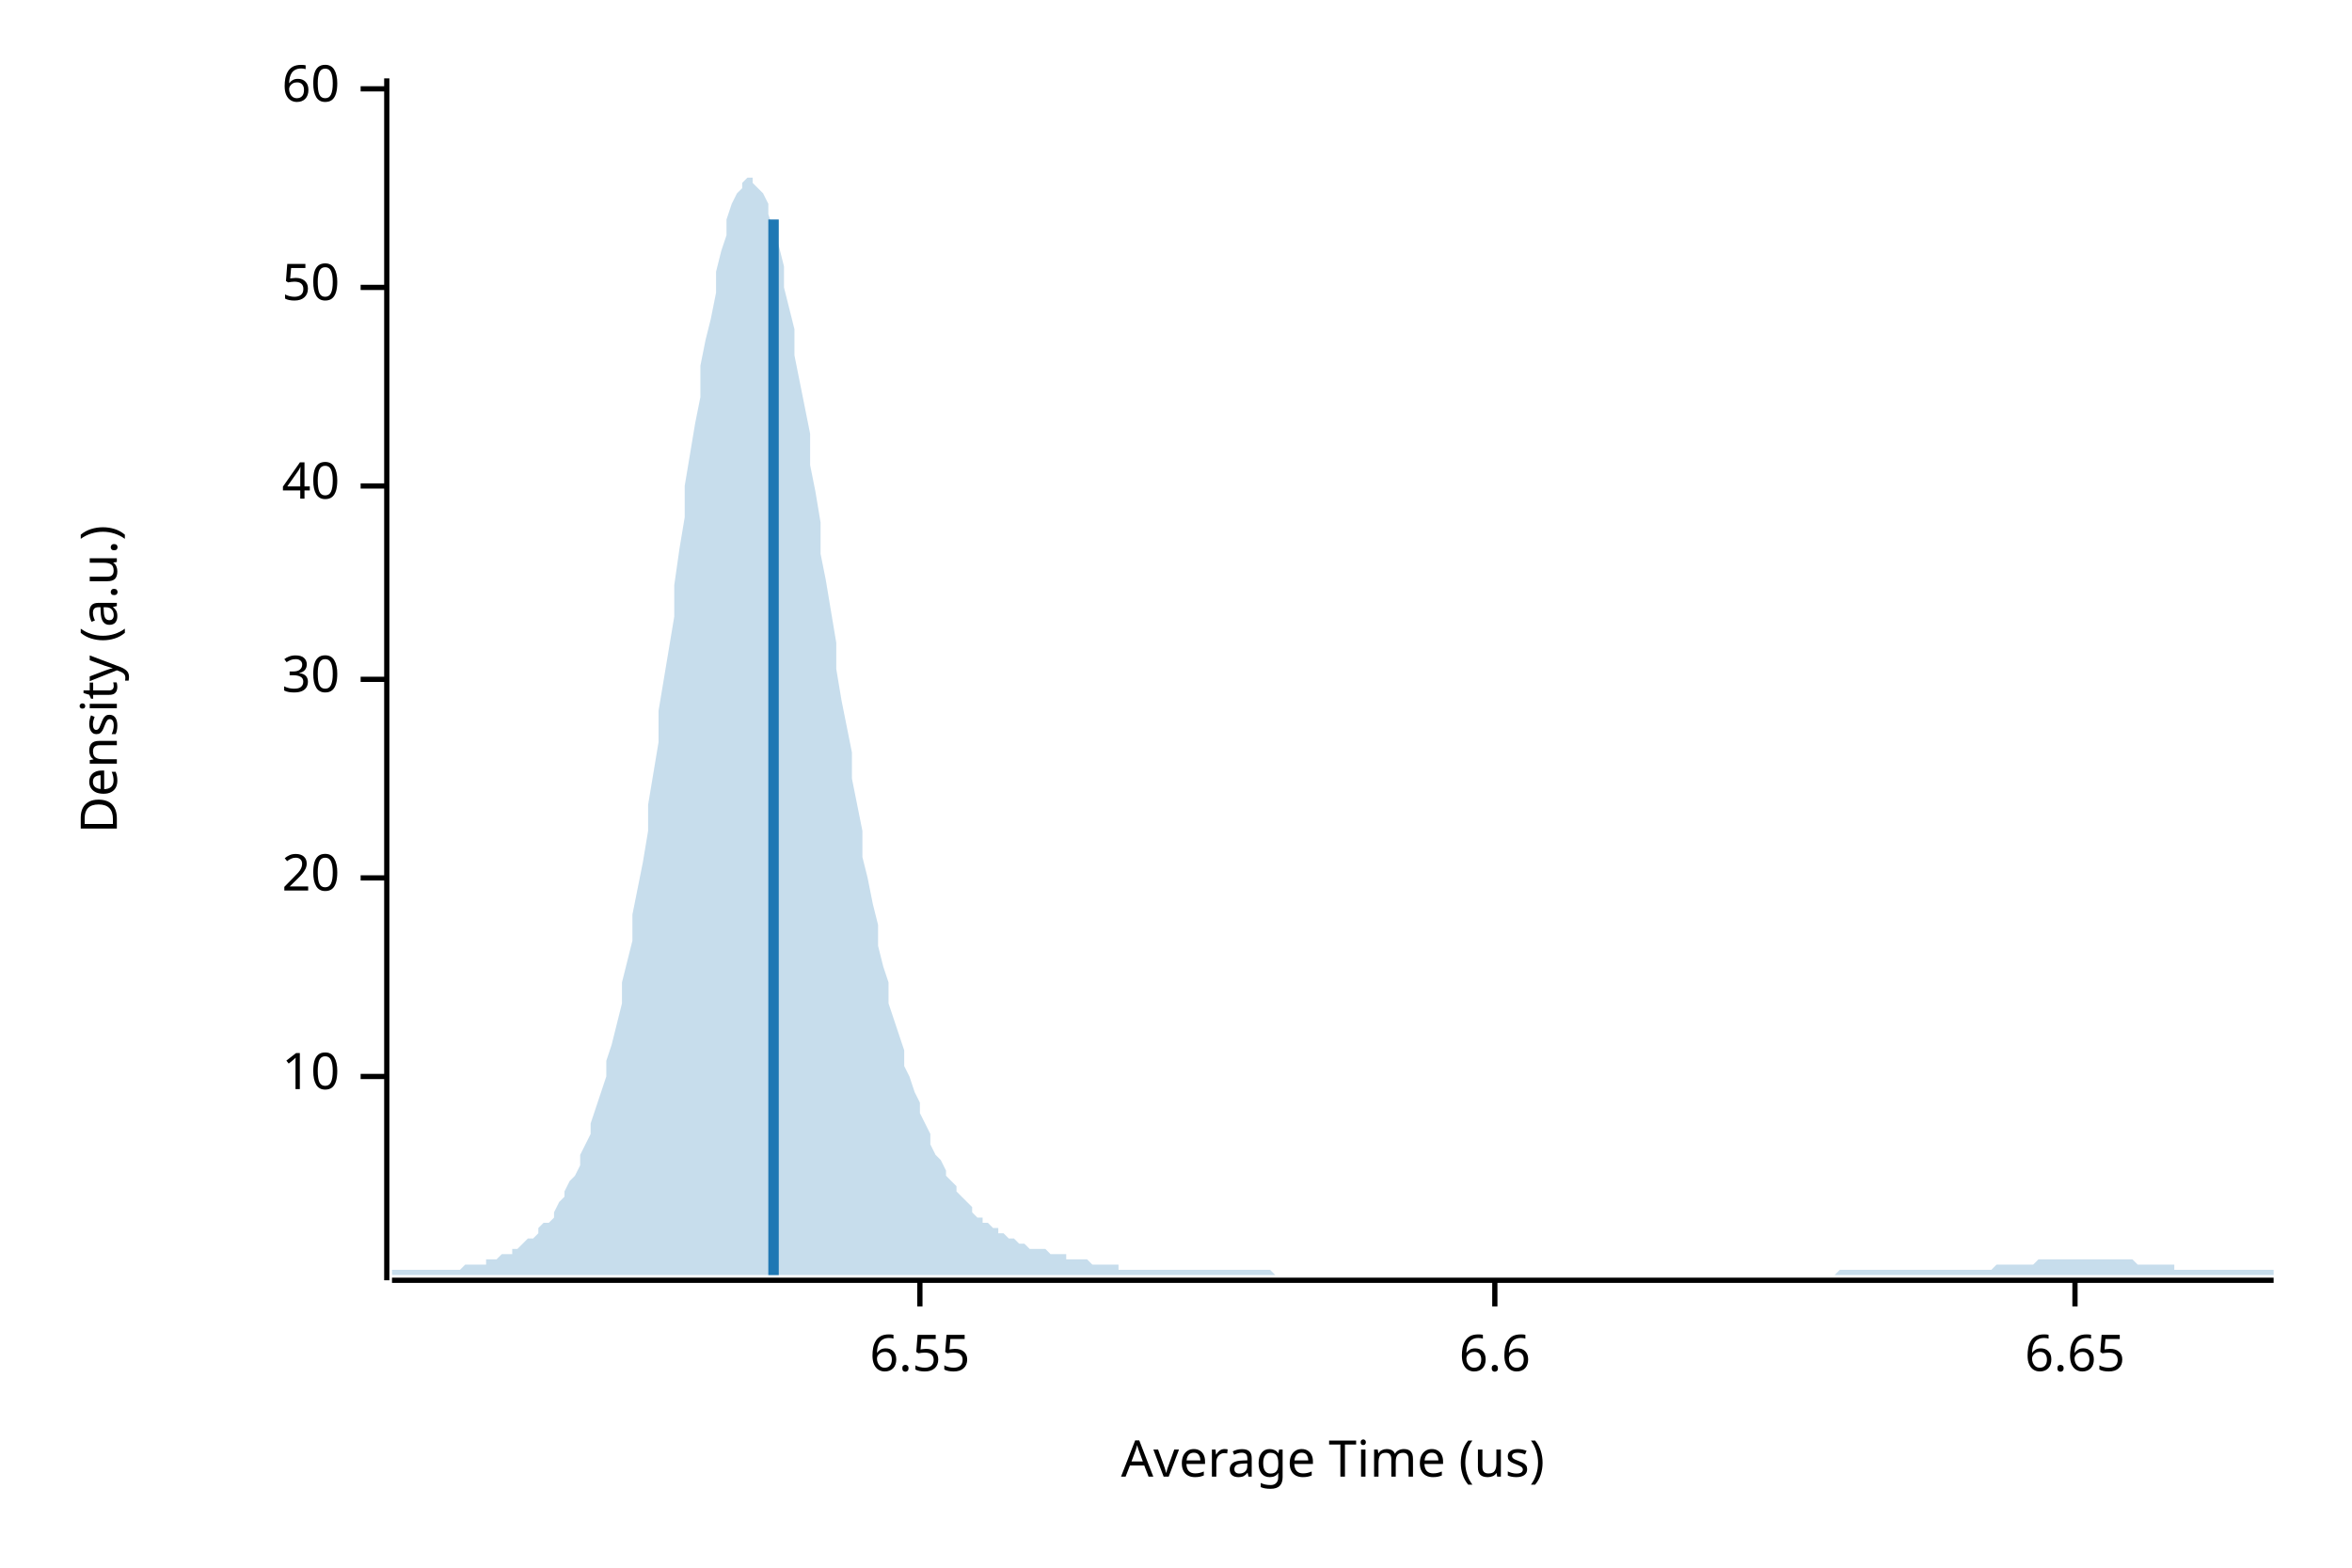
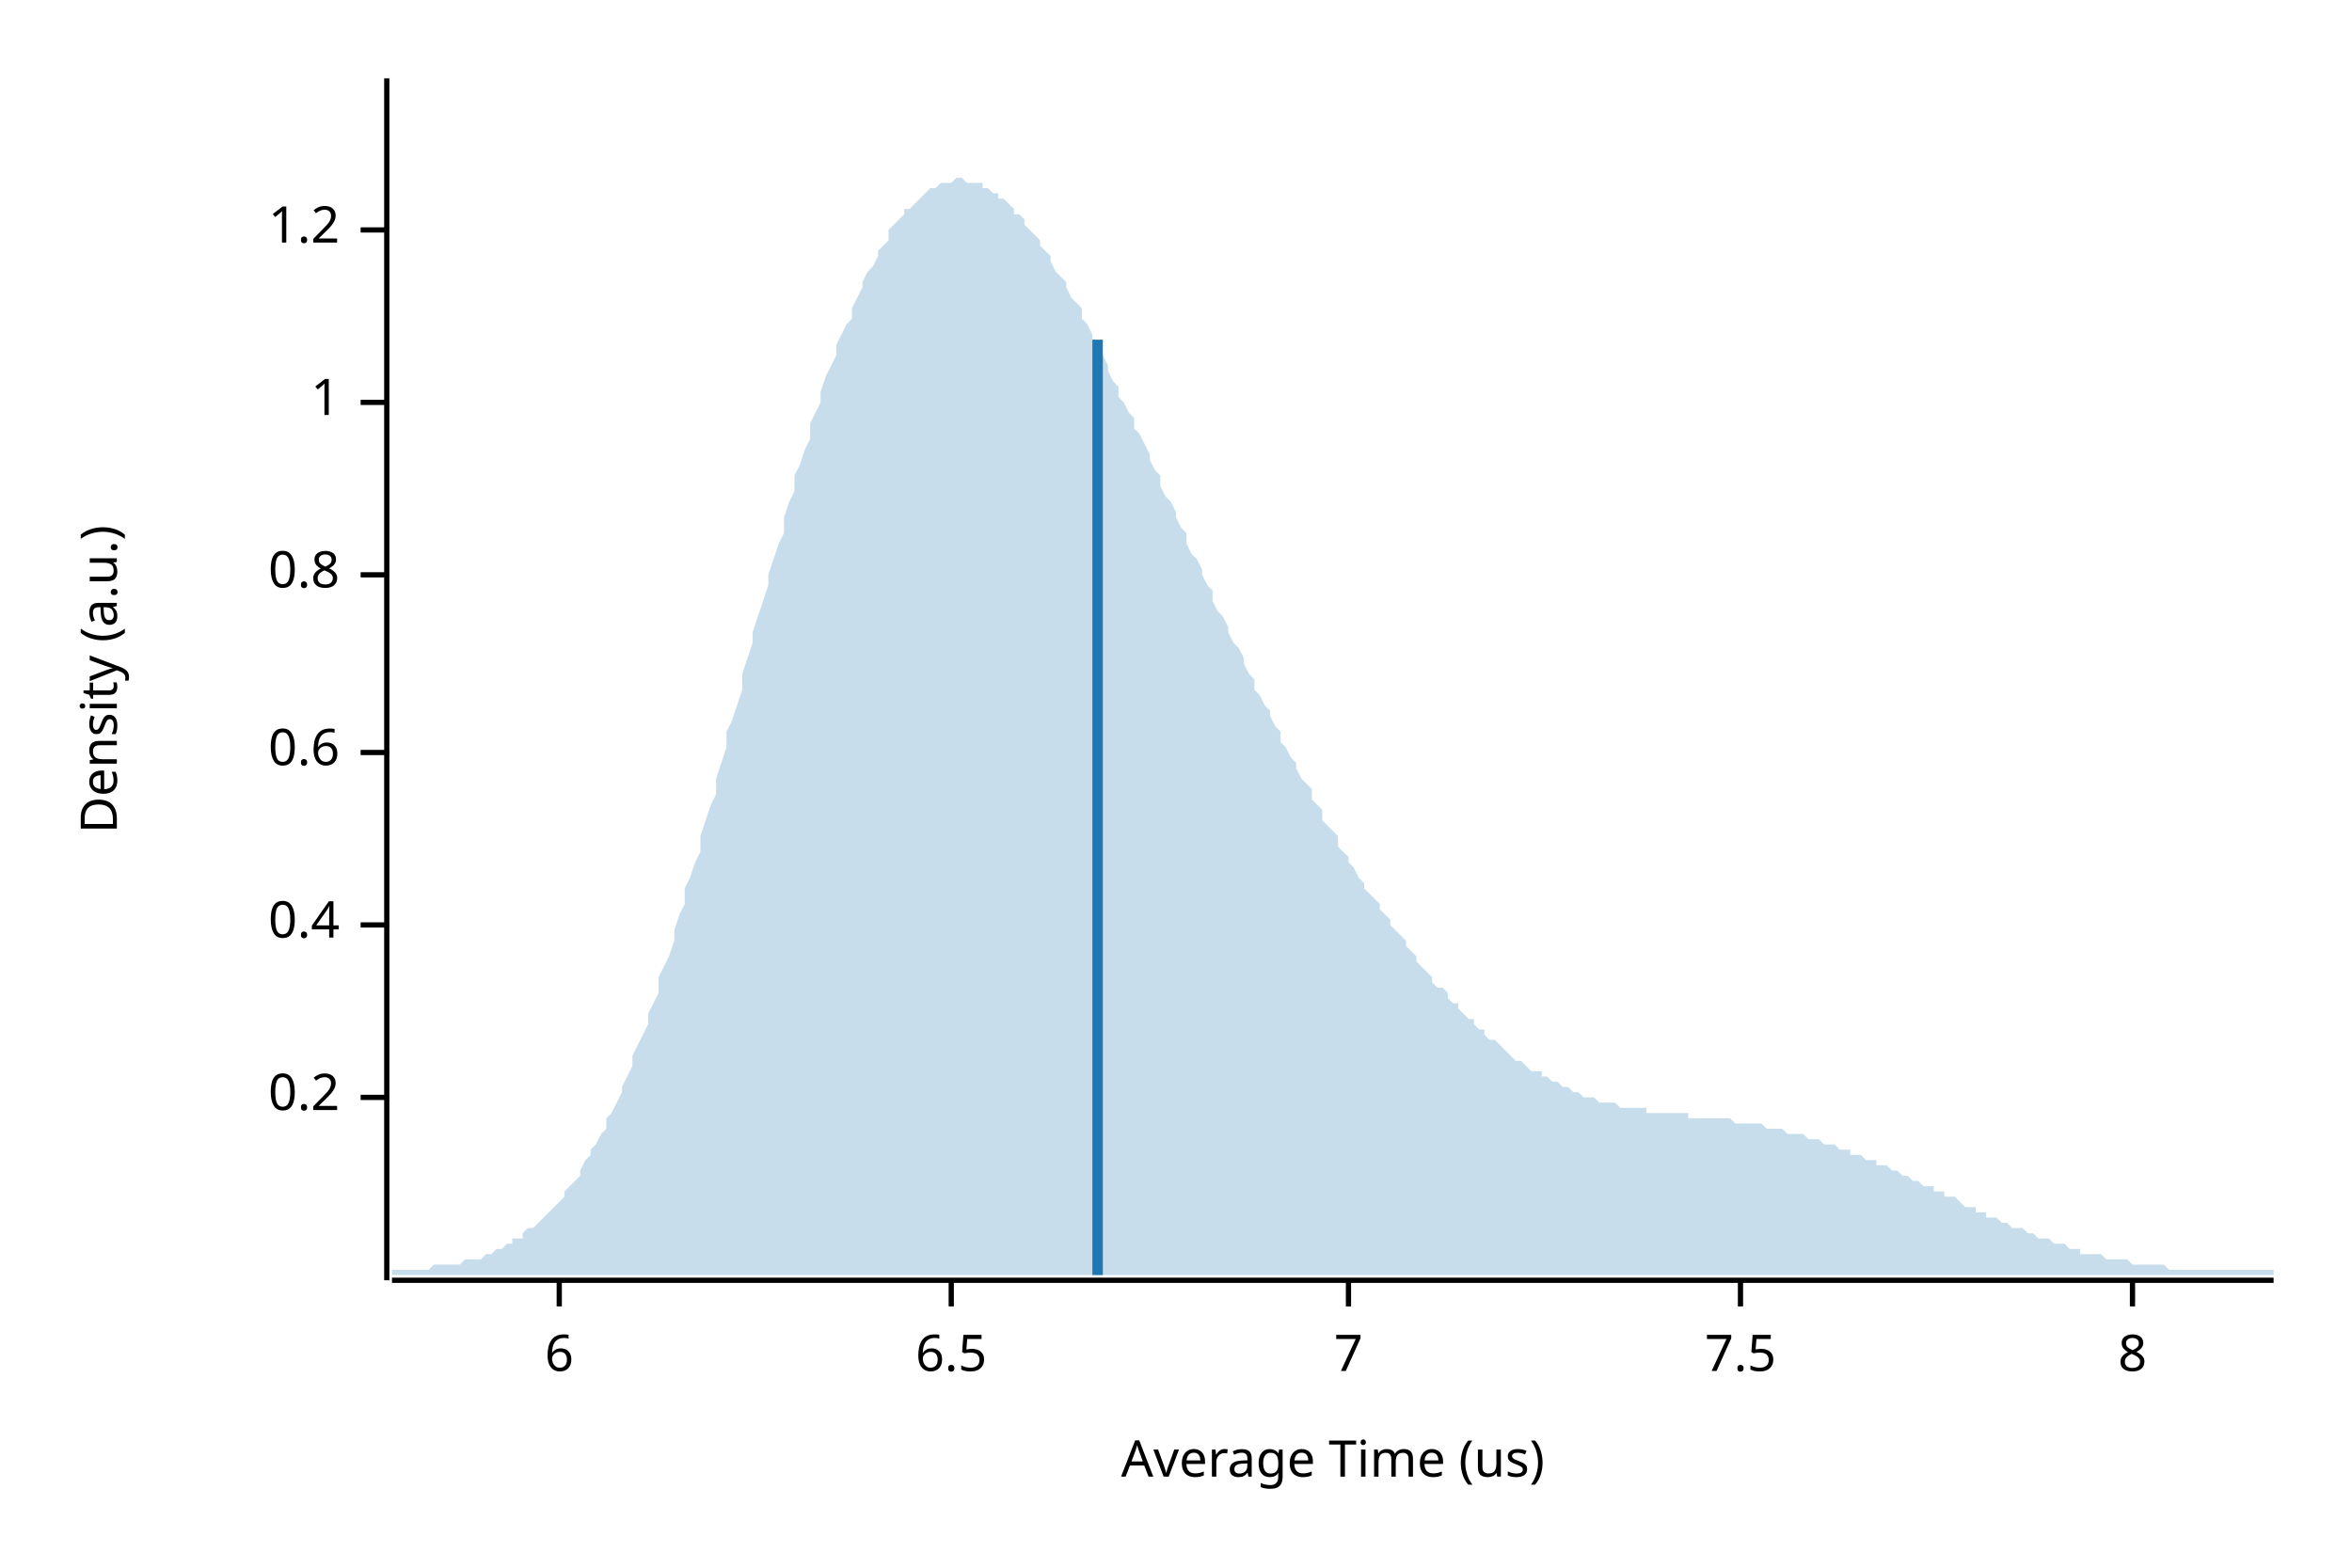
<svg xmlns="http://www.w3.org/2000/svg" width="450" height="300" viewBox="0 0 450 300">
  <text x="15" y="130" dy="0.76em" text-anchor="middle" font-family="sans-serif" font-size="9.677" opacity="1" fill="#000000" transform="rotate(270, 15, 130)">
Density (a.u.)
</text>
  <text x="255" y="285" dy="-0.5ex" text-anchor="middle" font-family="sans-serif" font-size="9.677" opacity="1" fill="#000000">
Average Time (us)
</text>
  <polyline fill="none" opacity="1" stroke="#000000" stroke-width="1" points="74,15 74,245 " />
-   <text x="65" y="206" dy="0.5ex" text-anchor="end" font-family="sans-serif" font-size="9.677" opacity="1" fill="#000000">
- 10
+   <text x="65" y="210" dy="0.5ex" text-anchor="end" font-family="sans-serif" font-size="9.677" opacity="1" fill="#000000">
+ 0.2
</text>
-   <polyline fill="none" opacity="1" stroke="#000000" stroke-width="1" points="69,206 74,206 " />
-   <text x="65" y="168" dy="0.5ex" text-anchor="end" font-family="sans-serif" font-size="9.677" opacity="1" fill="#000000">
- 20
+   <polyline fill="none" opacity="1" stroke="#000000" stroke-width="1" points="69,210 74,210 " />
+   <text x="65" y="177" dy="0.5ex" text-anchor="end" font-family="sans-serif" font-size="9.677" opacity="1" fill="#000000">
+ 0.4
</text>
-   <polyline fill="none" opacity="1" stroke="#000000" stroke-width="1" points="69,168 74,168 " />
-   <text x="65" y="130" dy="0.5ex" text-anchor="end" font-family="sans-serif" font-size="9.677" opacity="1" fill="#000000">
- 30
+   <polyline fill="none" opacity="1" stroke="#000000" stroke-width="1" points="69,177 74,177 " />
+   <text x="65" y="144" dy="0.5ex" text-anchor="end" font-family="sans-serif" font-size="9.677" opacity="1" fill="#000000">
+ 0.6
</text>
-   <polyline fill="none" opacity="1" stroke="#000000" stroke-width="1" points="69,130 74,130 " />
-   <text x="65" y="93" dy="0.5ex" text-anchor="end" font-family="sans-serif" font-size="9.677" opacity="1" fill="#000000">
- 40
+   <polyline fill="none" opacity="1" stroke="#000000" stroke-width="1" points="69,144 74,144 " />
+   <text x="65" y="110" dy="0.5ex" text-anchor="end" font-family="sans-serif" font-size="9.677" opacity="1" fill="#000000">
+ 0.8
</text>
-   <polyline fill="none" opacity="1" stroke="#000000" stroke-width="1" points="69,93 74,93 " />
-   <text x="65" y="55" dy="0.5ex" text-anchor="end" font-family="sans-serif" font-size="9.677" opacity="1" fill="#000000">
- 50
+   <polyline fill="none" opacity="1" stroke="#000000" stroke-width="1" points="69,110 74,110 " />
+   <text x="65" y="77" dy="0.5ex" text-anchor="end" font-family="sans-serif" font-size="9.677" opacity="1" fill="#000000">
+ 1
</text>
-   <polyline fill="none" opacity="1" stroke="#000000" stroke-width="1" points="69,55 74,55 " />
-   <text x="65" y="17" dy="0.5ex" text-anchor="end" font-family="sans-serif" font-size="9.677" opacity="1" fill="#000000">
- 60
+   <polyline fill="none" opacity="1" stroke="#000000" stroke-width="1" points="69,77 74,77 " />
+   <text x="65" y="44" dy="0.5ex" text-anchor="end" font-family="sans-serif" font-size="9.677" opacity="1" fill="#000000">
+ 1.2
</text>
-   <polyline fill="none" opacity="1" stroke="#000000" stroke-width="1" points="69,17 74,17 " />
+   <polyline fill="none" opacity="1" stroke="#000000" stroke-width="1" points="69,44 74,44 " />
  <polyline fill="none" opacity="1" stroke="#000000" stroke-width="1" points="75,245 435,245 " />
-   <text x="176" y="255" dy="0.76em" text-anchor="middle" font-family="sans-serif" font-size="9.677" opacity="1" fill="#000000">
- 6.55
+   <text x="107" y="255" dy="0.76em" text-anchor="middle" font-family="sans-serif" font-size="9.677" opacity="1" fill="#000000">
+ 6
</text>
-   <polyline fill="none" opacity="1" stroke="#000000" stroke-width="1" points="176,245 176,250 " />
-   <text x="286" y="255" dy="0.76em" text-anchor="middle" font-family="sans-serif" font-size="9.677" opacity="1" fill="#000000">
- 6.6
+   <polyline fill="none" opacity="1" stroke="#000000" stroke-width="1" points="107,245 107,250 " />
+   <text x="182" y="255" dy="0.76em" text-anchor="middle" font-family="sans-serif" font-size="9.677" opacity="1" fill="#000000">
+ 6.5
</text>
-   <polyline fill="none" opacity="1" stroke="#000000" stroke-width="1" points="286,245 286,250 " />
-   <text x="397" y="255" dy="0.76em" text-anchor="middle" font-family="sans-serif" font-size="9.677" opacity="1" fill="#000000">
- 6.65
+   <polyline fill="none" opacity="1" stroke="#000000" stroke-width="1" points="182,245 182,250 " />
+   <text x="258" y="255" dy="0.76em" text-anchor="middle" font-family="sans-serif" font-size="9.677" opacity="1" fill="#000000">
+ 7
</text>
-   <polyline fill="none" opacity="1" stroke="#000000" stroke-width="1" points="397,245 397,250 " />
-   <polygon opacity="0.25" fill="#1F78B4" points="75,243 75,243 76,243 77,243 77,243 78,243 79,243 80,243 80,243 81,243 82,243 82,243 83,243 84,243 85,243 85,243 86,243 87,243 87,243 88,243 89,242 90,242 90,242 91,242 92,242 93,242 93,241 94,241 95,241 95,241 96,240 97,240 98,240 98,239 99,239 100,238 100,238 101,237 102,237 103,236 103,235 104,234 105,234 106,233 106,232 107,230 108,229 108,228 109,226 110,225 111,223 111,221 112,219 113,217 113,215 114,212 115,209 116,206 116,203 117,200 118,196 119,192 119,188 120,184 121,180 121,175 122,170 123,165 124,159 124,154 125,148 126,142 126,136 127,130 128,124 129,118 129,112 130,105 131,99 131,93 132,87 133,81 134,76 134,70 135,65 136,61 137,56 137,52 138,48 139,45 139,42 140,39 141,37 142,36 142,35 143,34 144,34 144,35 145,36 146,37 147,39 147,41 148,44 149,47 150,51 150,55 151,59 152,63 152,68 153,73 154,78 155,83 155,89 156,94 157,100 157,106 158,111 159,117 160,123 160,128 161,134 162,139 163,144 163,149 164,154 165,159 165,164 166,168 167,173 168,177 168,181 169,185 170,188 170,192 171,195 172,198 173,201 173,204 174,206 175,209 176,211 176,213 177,215 178,217 178,219 179,221 180,222 181,224 181,225 182,226 183,227 183,228 184,229 185,230 186,231 186,232 187,233 188,233 188,234 189,234 190,235 191,235 191,236 192,236 193,237 194,237 194,237 195,238 196,238 196,238 197,239 198,239 199,239 199,239 200,239 201,240 201,240 202,240 203,240 204,240 204,241 205,241 206,241 207,241 207,241 208,241 209,242 209,242 210,242 211,242 212,242 212,242 213,242 214,242 214,243 215,243 216,243 217,243 217,243 218,243 219,243 220,243 220,243 221,243 222,243 222,243 223,243 224,243 225,243 225,243 226,243 227,243 227,243 228,243 229,243 230,243 230,243 231,243 232,243 232,243 233,243 234,243 235,243 235,243 236,243 237,243 238,243 238,243 239,243 240,243 240,243 241,243 242,243 243,243 243,243 244,244 245,244 245,244 246,244 247,244 248,244 248,244 249,244 250,244 251,244 251,244 252,244 253,244 253,244 254,244 255,244 256,244 256,244 257,244 258,244 258,244 259,244 260,244 261,244 261,244 262,244 263,244 264,244 264,244 265,244 266,244 266,244 267,244 268,244 269,244 269,244 270,244 271,244 271,244 272,244 273,244 274,244 274,244 275,244 276,244 277,244 277,244 278,244 279,244 279,244 280,244 281,244 282,244 282,244 283,244 284,244 284,244 285,244 286,244 287,244 287,244 288,244 289,244 289,244 290,244 291,244 292,244 292,244 293,244 294,244 295,244 295,244 296,244 297,244 297,244 298,244 299,244 300,244 300,244 301,244 302,244 302,244 303,244 304,244 305,244 305,244 306,244 307,244 308,244 308,244 309,244 310,244 310,244 311,244 312,244 313,244 313,244 314,244 315,244 315,244 316,244 317,244 318,244 318,244 319,244 320,244 321,244 321,244 322,244 323,244 323,244 324,244 325,244 326,244 326,244 327,244 328,244 328,244 329,244 330,244 331,244 331,244 332,244 333,244 333,244 334,244 335,244 336,244 336,244 337,244 338,244 339,244 339,244 340,244 341,244 341,244 342,244 343,244 344,244 344,244 345,244 346,244 346,244 347,244 348,244 349,244 349,244 350,244 351,244 352,243 352,243 353,243 354,243 354,243 355,243 356,243 357,243 357,243 358,243 359,243 359,243 360,243 361,243 362,243 362,243 363,243 364,243 365,243 365,243 366,243 367,243 367,243 368,243 369,243 370,243 370,243 371,243 372,243 372,243 373,243 374,243 375,243 375,243 376,243 377,243 378,243 378,243 379,243 380,243 380,243 381,243 382,242 383,242 383,242 384,242 385,242 385,242 386,242 387,242 388,242 388,242 389,242 390,241 390,241 391,241 392,241 393,241 393,241 394,241 395,241 396,241 396,241 397,241 398,241 398,241 399,241 400,241 401,241 401,241 402,241 403,241 403,241 404,241 405,241 406,241 406,241 407,241 408,241 409,242 409,242 410,242 411,242 411,242 412,242 413,242 414,242 414,242 415,242 416,242 416,243 417,243 418,243 419,243 419,243 420,243 421,243 422,243 422,243 423,243 424,243 424,243 425,243 426,243 427,243 427,243 428,243 429,243 429,243 430,243 431,243 432,243 432,243 433,243 434,243 435,243 435,244 75,244 " />
-   <polyline fill="none" opacity="1" stroke="#1F78B4" stroke-width="2" points="148,244 148,42 " />
+   <polyline fill="none" opacity="1" stroke="#000000" stroke-width="1" points="258,245 258,250 " />
+   <text x="333" y="255" dy="0.76em" text-anchor="middle" font-family="sans-serif" font-size="9.677" opacity="1" fill="#000000">
+ 7.5
+ </text>
+   <polyline fill="none" opacity="1" stroke="#000000" stroke-width="1" points="333,245 333,250 " />
+   <text x="408" y="255" dy="0.76em" text-anchor="middle" font-family="sans-serif" font-size="9.677" opacity="1" fill="#000000">
+ 8
+ </text>
+   <polyline fill="none" opacity="1" stroke="#000000" stroke-width="1" points="408,245 408,250 " />
+   <polygon opacity="0.25" fill="#1F78B4" points="75,243 75,243 76,243 77,243 77,243 78,243 79,243 80,243 80,243 81,243 82,243 82,243 83,242 84,242 85,242 85,242 86,242 87,242 87,242 88,242 89,241 90,241 90,241 91,241 92,241 93,240 93,240 94,240 95,239 95,239 96,239 97,238 98,238 98,237 99,237 100,237 100,236 101,235 102,235 103,234 103,234 104,233 105,232 106,231 106,231 107,230 108,229 108,228 109,227 110,226 111,225 111,224 112,222 113,221 113,220 114,219 115,217 116,216 116,214 117,213 118,211 119,209 119,208 120,206 121,204 121,202 122,200 123,198 124,196 124,194 125,192 126,190 126,187 127,185 128,183 129,180 129,178 130,175 131,173 131,170 132,168 133,165 134,163 134,160 135,157 136,154 137,152 137,149 138,146 139,143 139,140 140,138 141,135 142,132 142,129 143,126 144,123 144,121 145,118 146,115 147,112 147,110 148,107 149,104 150,102 150,99 151,96 152,94 152,91 153,89 154,86 155,84 155,81 156,79 157,77 157,75 158,72 159,70 160,68 160,66 161,64 162,62 163,61 163,59 164,57 165,55 165,54 166,52 167,51 168,49 168,48 169,47 170,46 170,44 171,43 172,42 173,41 173,40 174,40 175,39 176,38 176,38 177,37 178,36 178,36 179,36 180,35 181,35 181,35 182,35 183,34 183,34 184,34 185,35 186,35 186,35 187,35 188,35 188,36 189,36 190,37 191,37 191,38 192,38 193,39 194,40 194,41 195,41 196,42 196,43 197,44 198,45 199,46 199,47 200,48 201,49 201,50 202,52 203,53 204,54 204,55 205,57 206,58 207,59 207,61 208,62 209,64 209,65 210,67 211,68 212,70 212,71 213,73 214,74 214,76 215,77 216,79 217,80 217,82 218,83 219,85 220,87 220,88 221,90 222,91 222,93 223,95 224,96 225,98 225,99 226,101 227,102 227,104 228,106 229,107 230,109 230,110 231,112 232,113 232,115 233,117 234,118 235,120 235,121 236,123 237,124 238,126 238,127 239,129 240,130 240,132 241,133 242,135 243,136 243,137 244,139 245,140 245,142 246,143 247,145 248,146 248,147 249,149 250,150 251,151 251,153 252,154 253,155 253,157 254,158 255,159 256,160 256,162 257,163 258,164 258,165 259,166 260,168 261,169 261,170 262,171 263,172 264,173 264,174 265,175 266,176 266,177 267,178 268,179 269,180 269,181 270,182 271,183 271,184 272,185 273,186 274,187 274,188 275,189 276,189 277,190 277,191 278,192 279,192 279,193 280,194 281,195 282,195 282,196 283,197 284,197 284,198 285,199 286,199 287,200 287,200 288,201 289,202 289,202 290,203 291,203 292,204 292,204 293,205 294,205 295,205 295,206 296,206 297,207 297,207 298,207 299,208 300,208 300,208 301,209 302,209 302,209 303,210 304,210 305,210 305,210 306,211 307,211 308,211 308,211 309,211 310,212 310,212 311,212 312,212 313,212 313,212 314,212 315,212 315,213 316,213 317,213 318,213 318,213 319,213 320,213 321,213 321,213 322,213 323,213 323,214 324,214 325,214 326,214 326,214 327,214 328,214 328,214 329,214 330,214 331,214 331,214 332,215 333,215 333,215 334,215 335,215 336,215 336,215 337,215 338,216 339,216 339,216 340,216 341,216 341,216 342,217 343,217 344,217 344,217 345,217 346,218 346,218 347,218 348,218 349,219 349,219 350,219 351,219 352,220 352,220 353,220 354,220 354,221 355,221 356,221 357,222 357,222 358,222 359,222 359,223 360,223 361,223 362,224 362,224 363,224 364,225 365,225 365,225 366,226 367,226 367,226 368,227 369,227 370,227 370,228 371,228 372,228 372,229 373,229 374,229 375,230 375,230 376,231 377,231 378,231 378,232 379,232 380,232 380,233 381,233 382,233 383,234 383,234 384,234 385,235 385,235 386,235 387,235 388,236 388,236 389,236 390,237 390,237 391,237 392,237 393,238 393,238 394,238 395,238 396,239 396,239 397,239 398,239 398,240 399,240 400,240 401,240 401,240 402,240 403,241 403,241 404,241 405,241 406,241 406,241 407,241 408,242 409,242 409,242 410,242 411,242 411,242 412,242 413,242 414,242 414,242 415,243 416,243 416,243 417,243 418,243 419,243 419,243 420,243 421,243 422,243 422,243 423,243 424,243 424,243 425,243 426,243 427,243 427,243 428,243 429,243 429,243 430,243 431,243 432,243 432,243 433,243 434,243 435,243 435,244 75,244 " />
+   <polyline fill="none" opacity="1" stroke="#1F78B4" stroke-width="2" points="210,244 210,65 " />
</svg>
